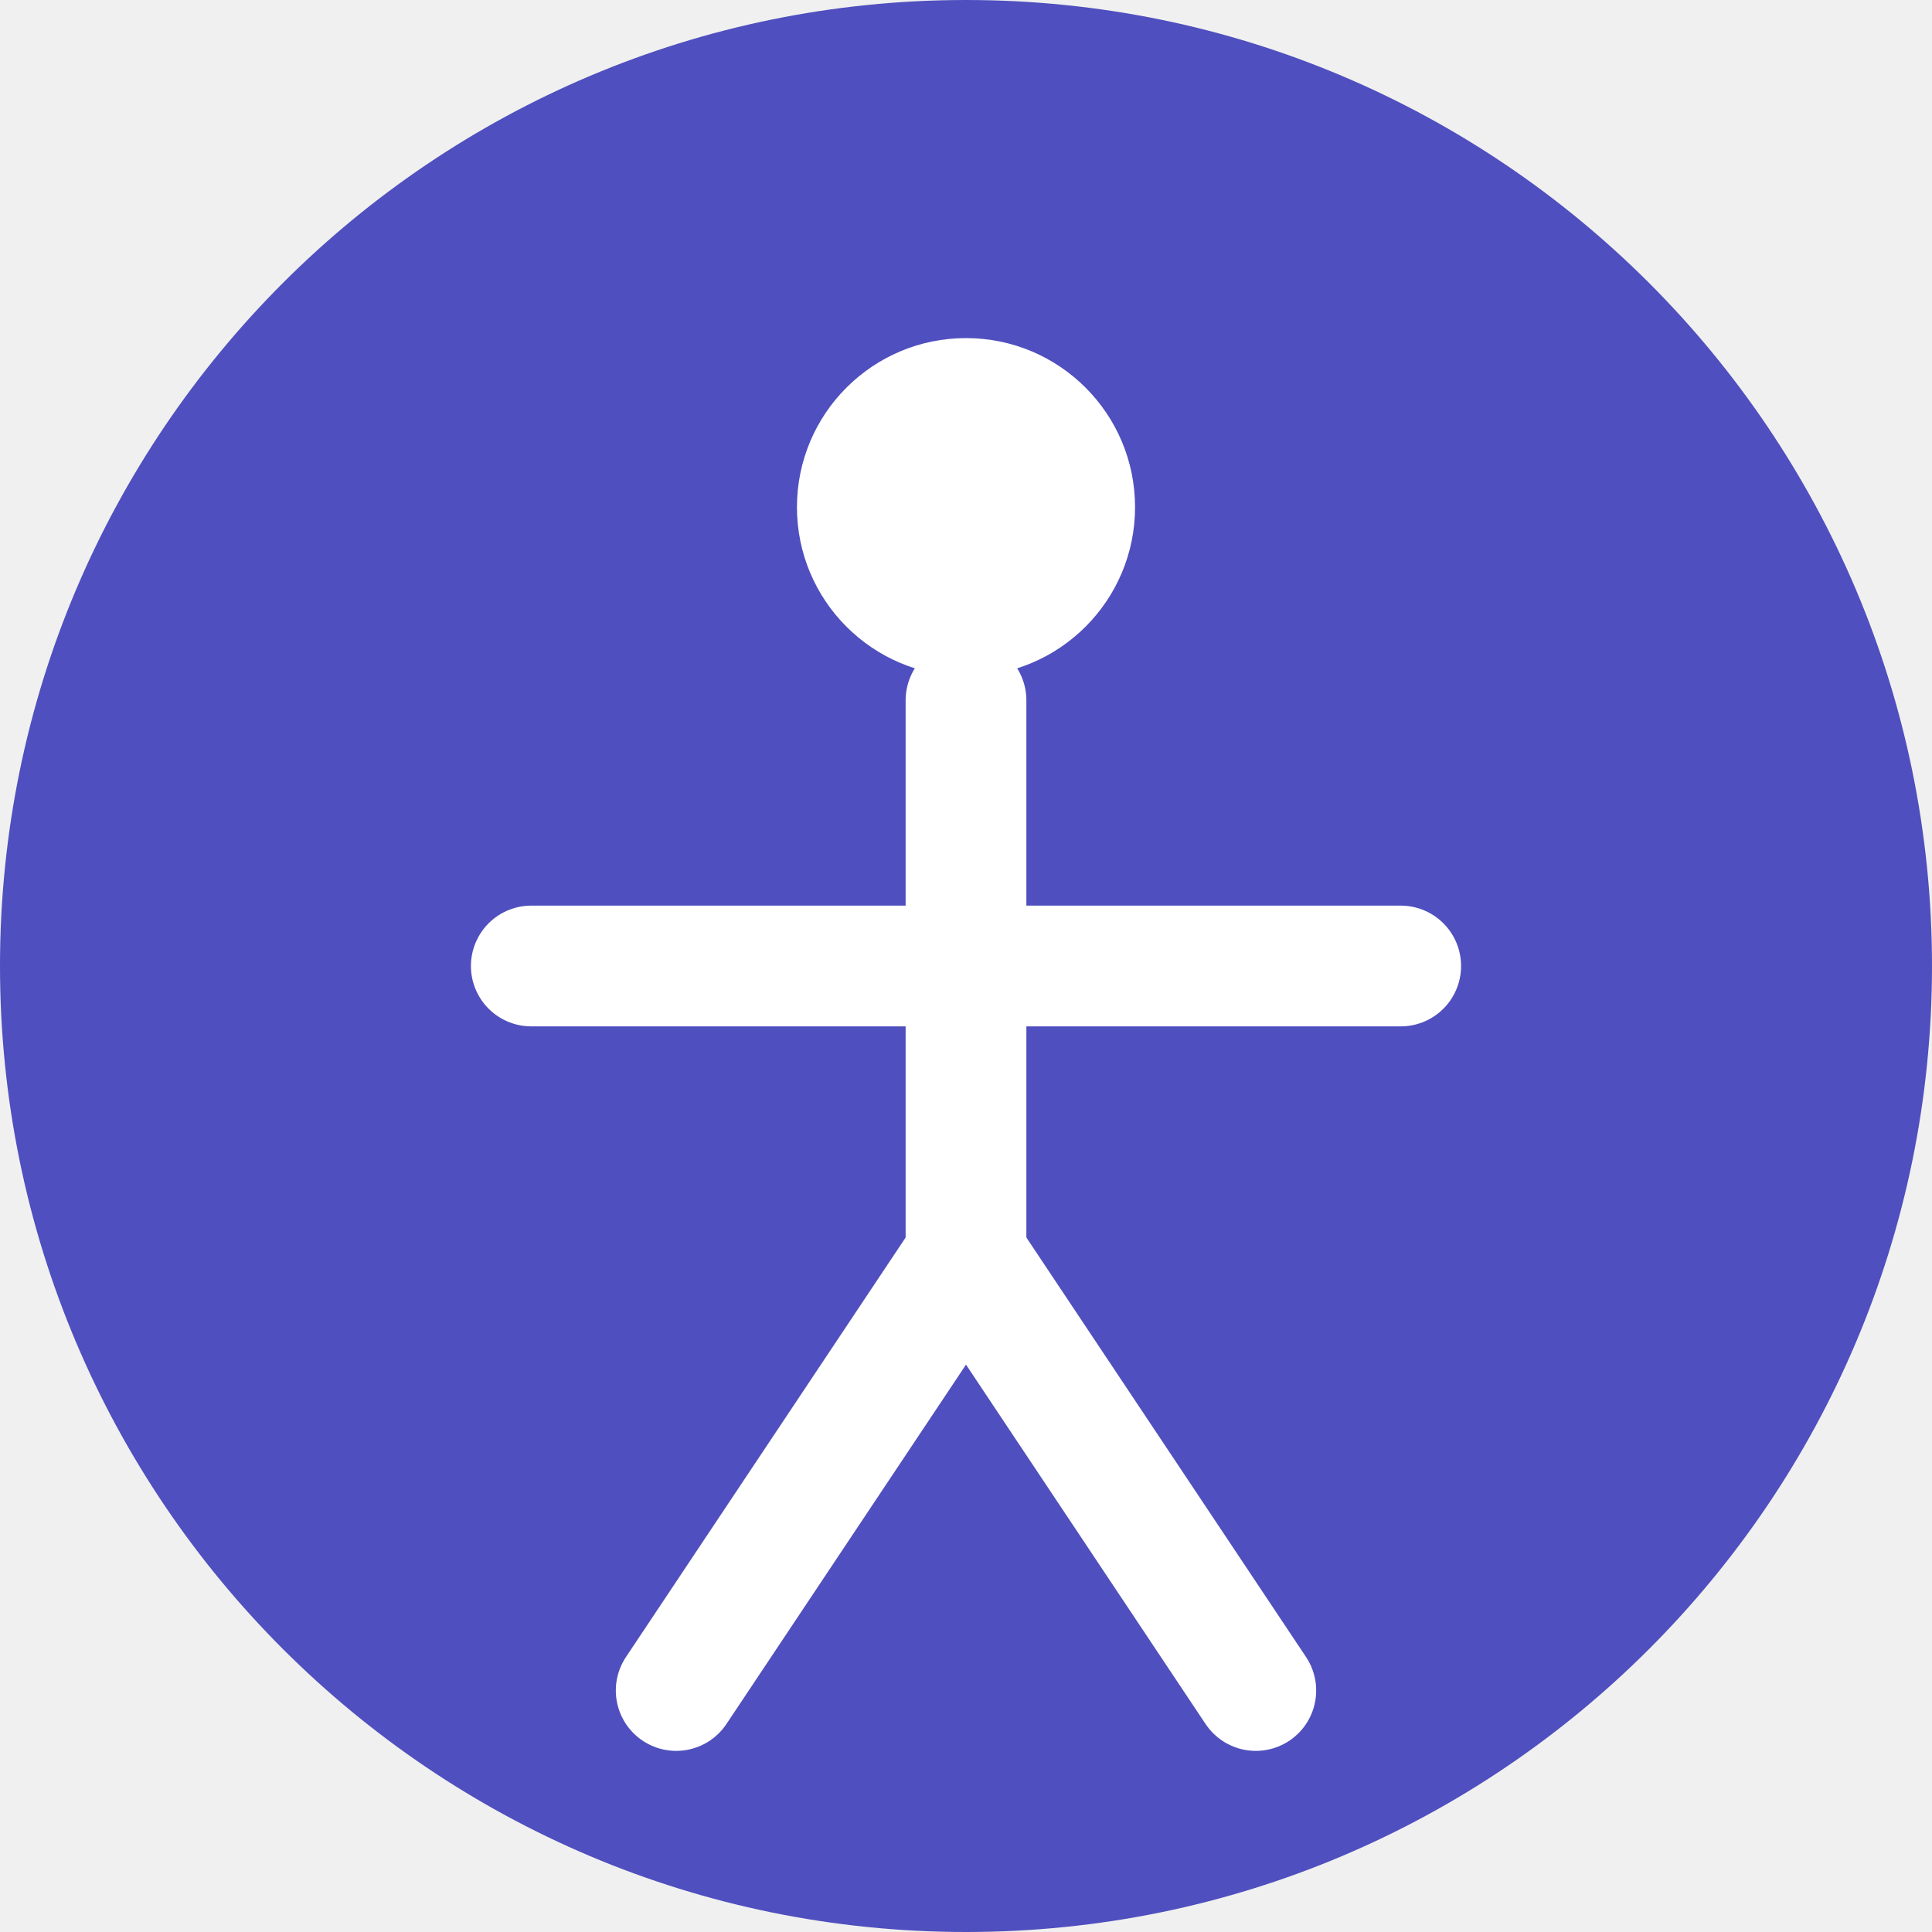
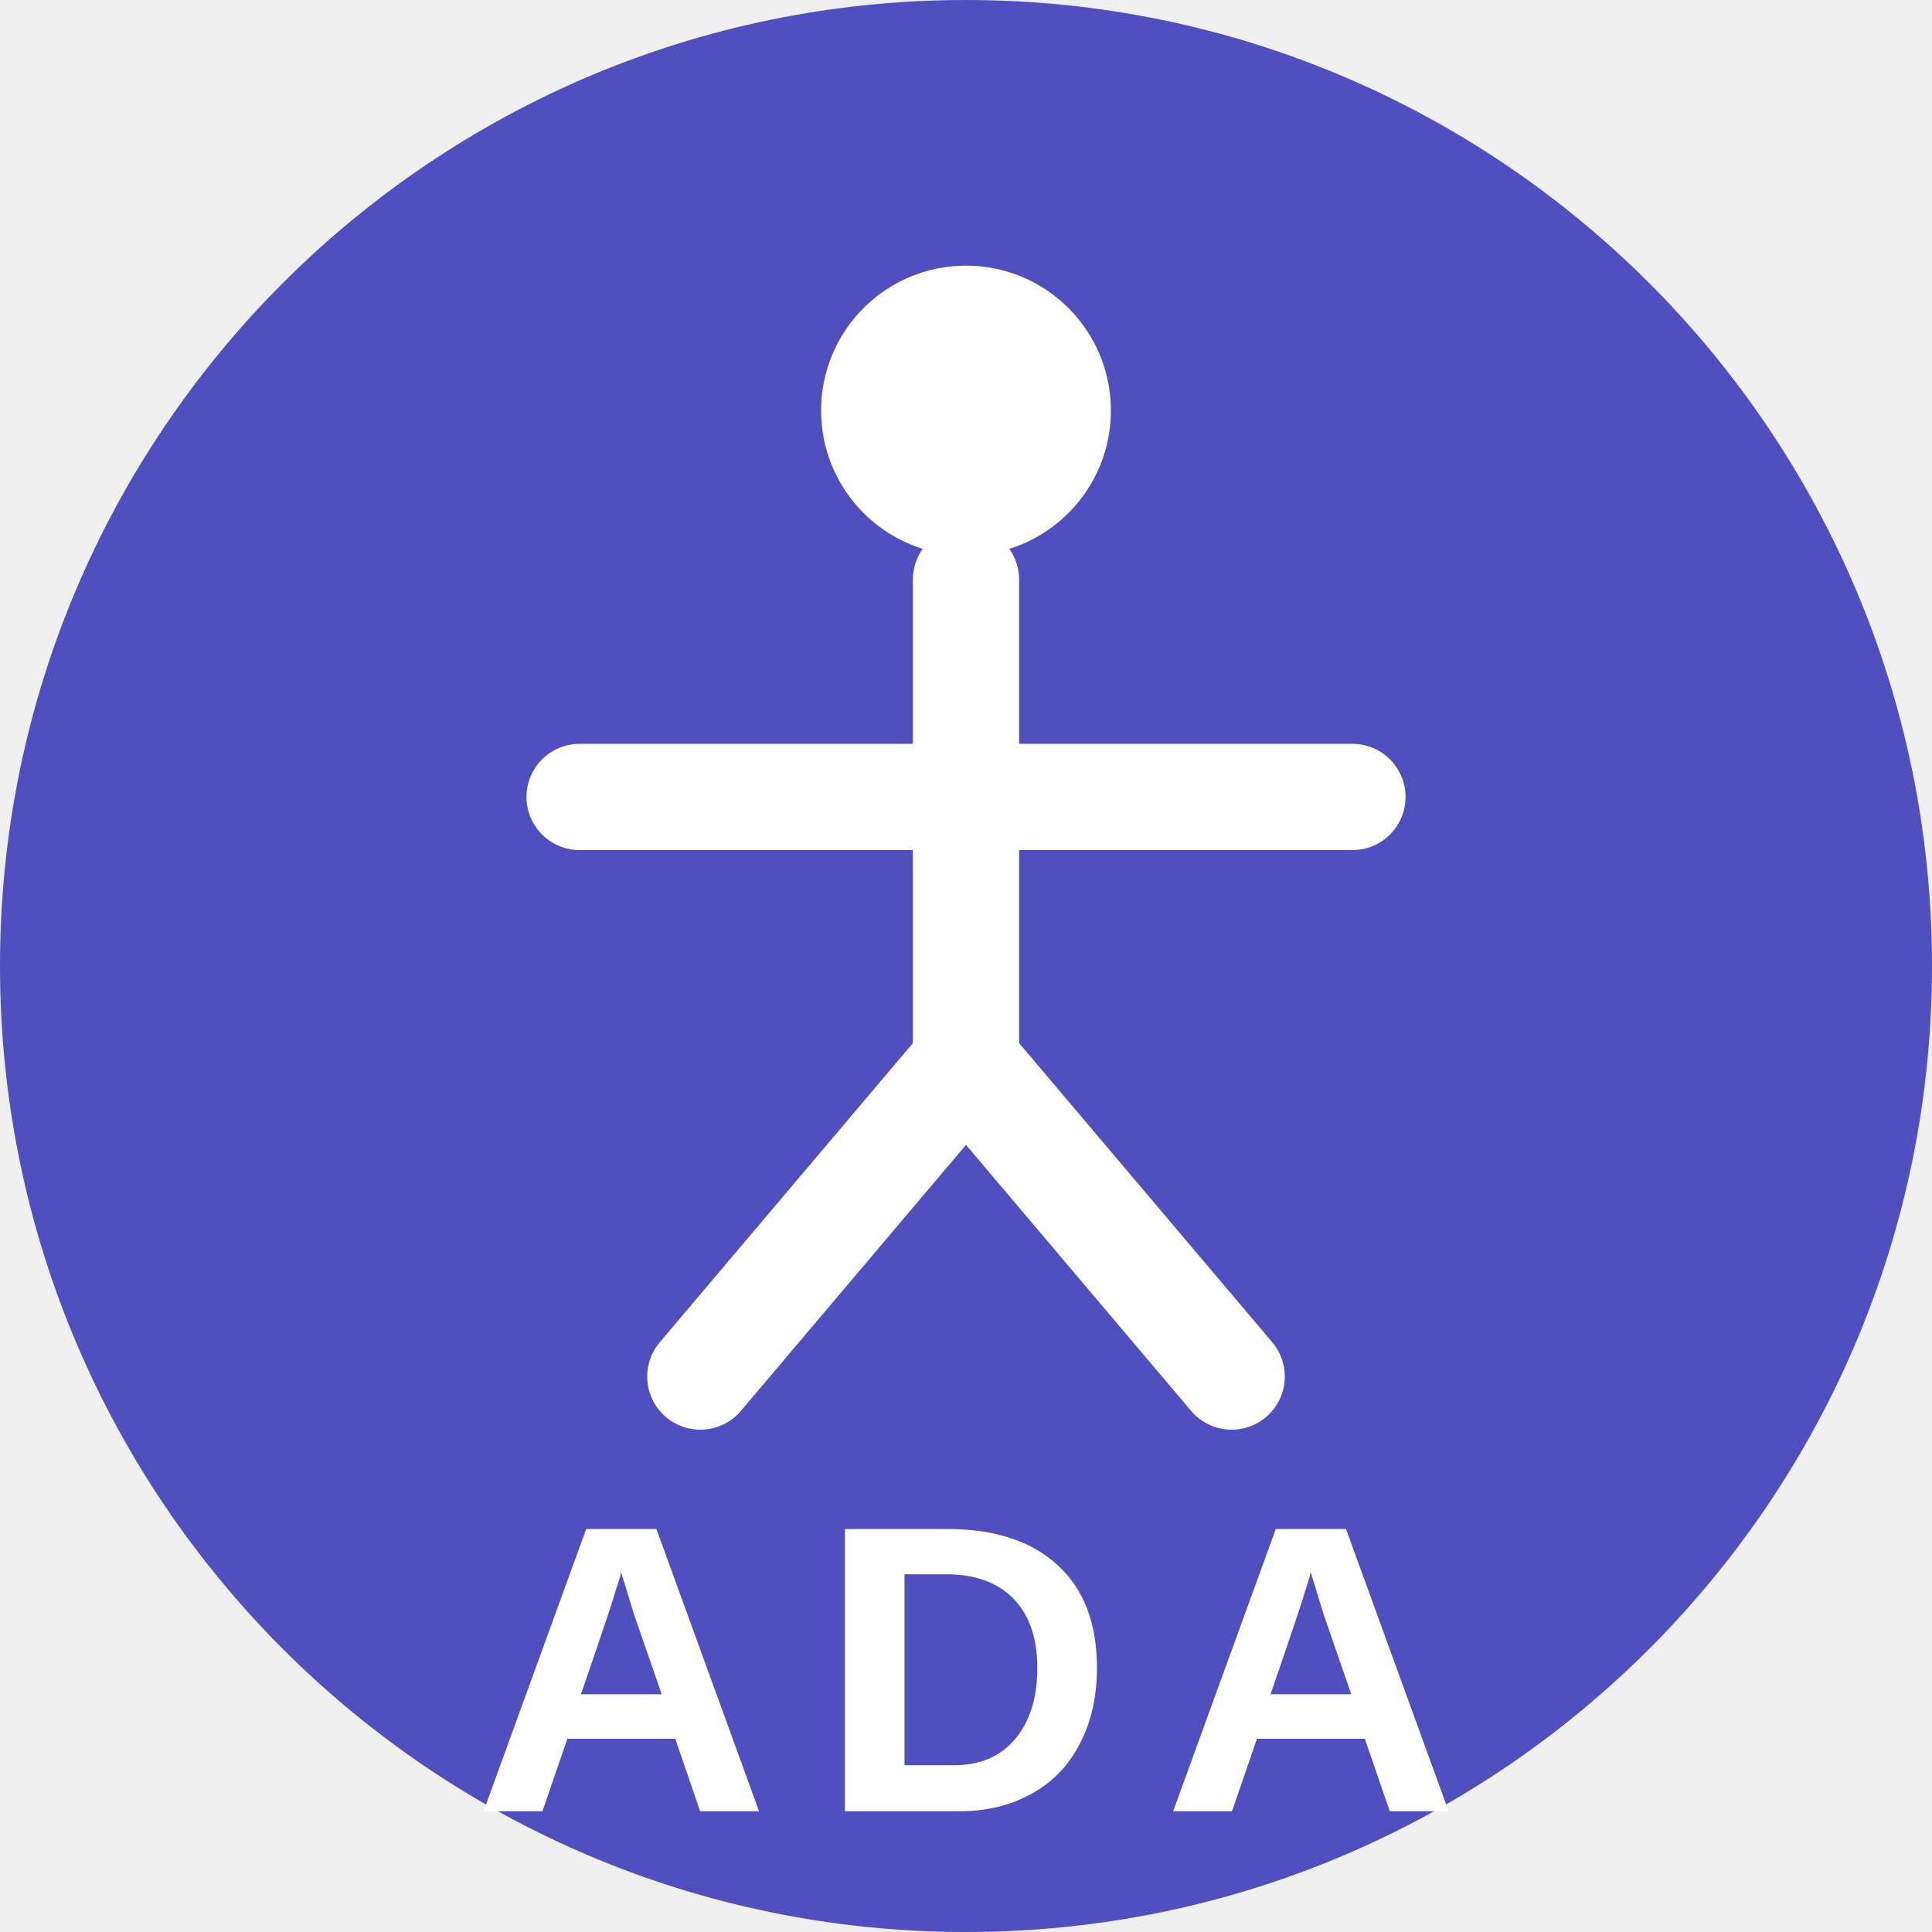
<svg xmlns="http://www.w3.org/2000/svg" viewBox="0 0 40 40" role="img" aria-label="ADA Checker logo">
  <circle cx="20" cy="20" r="20" fill="#4f4fbf" />
-   <circle cx="20" cy="10.5" r="3.5" fill="white" />
-   <line x1="20" y1="14.5" x2="20" y2="26" stroke="white" stroke-width="2.5" stroke-linecap="round" />
-   <line x1="11" y1="20" x2="29" y2="20" stroke="white" stroke-width="2.5" stroke-linecap="round" />
-   <line x1="20" y1="26" x2="14" y2="35" stroke="white" stroke-width="2.5" stroke-linecap="round" />
-   <line x1="20" y1="26" x2="26" y2="35" stroke="white" stroke-width="2.5" stroke-linecap="round" />
+   <circle cx="20" cy="8.5" r="3" fill="white" />
+   <line x1="20" y1="12" x2="20" y2="22" stroke="white" stroke-width="2.2" stroke-linecap="round" />
+   <line x1="12" y1="16.5" x2="28" y2="16.5" stroke="white" stroke-width="2.2" stroke-linecap="round" />
+   <line x1="20" y1="22" x2="14.5" y2="28.5" stroke="white" stroke-width="2.2" stroke-linecap="round" />
+   <line x1="20" y1="22" x2="25.5" y2="28.5" stroke="white" stroke-width="2.2" stroke-linecap="round" />
+   <text x="20" y="37.5" text-anchor="middle" font-family="Arial, Helvetica, sans-serif" font-size="8.5" font-weight="bold" fill="white" letter-spacing="1">ADA</text>
</svg>
